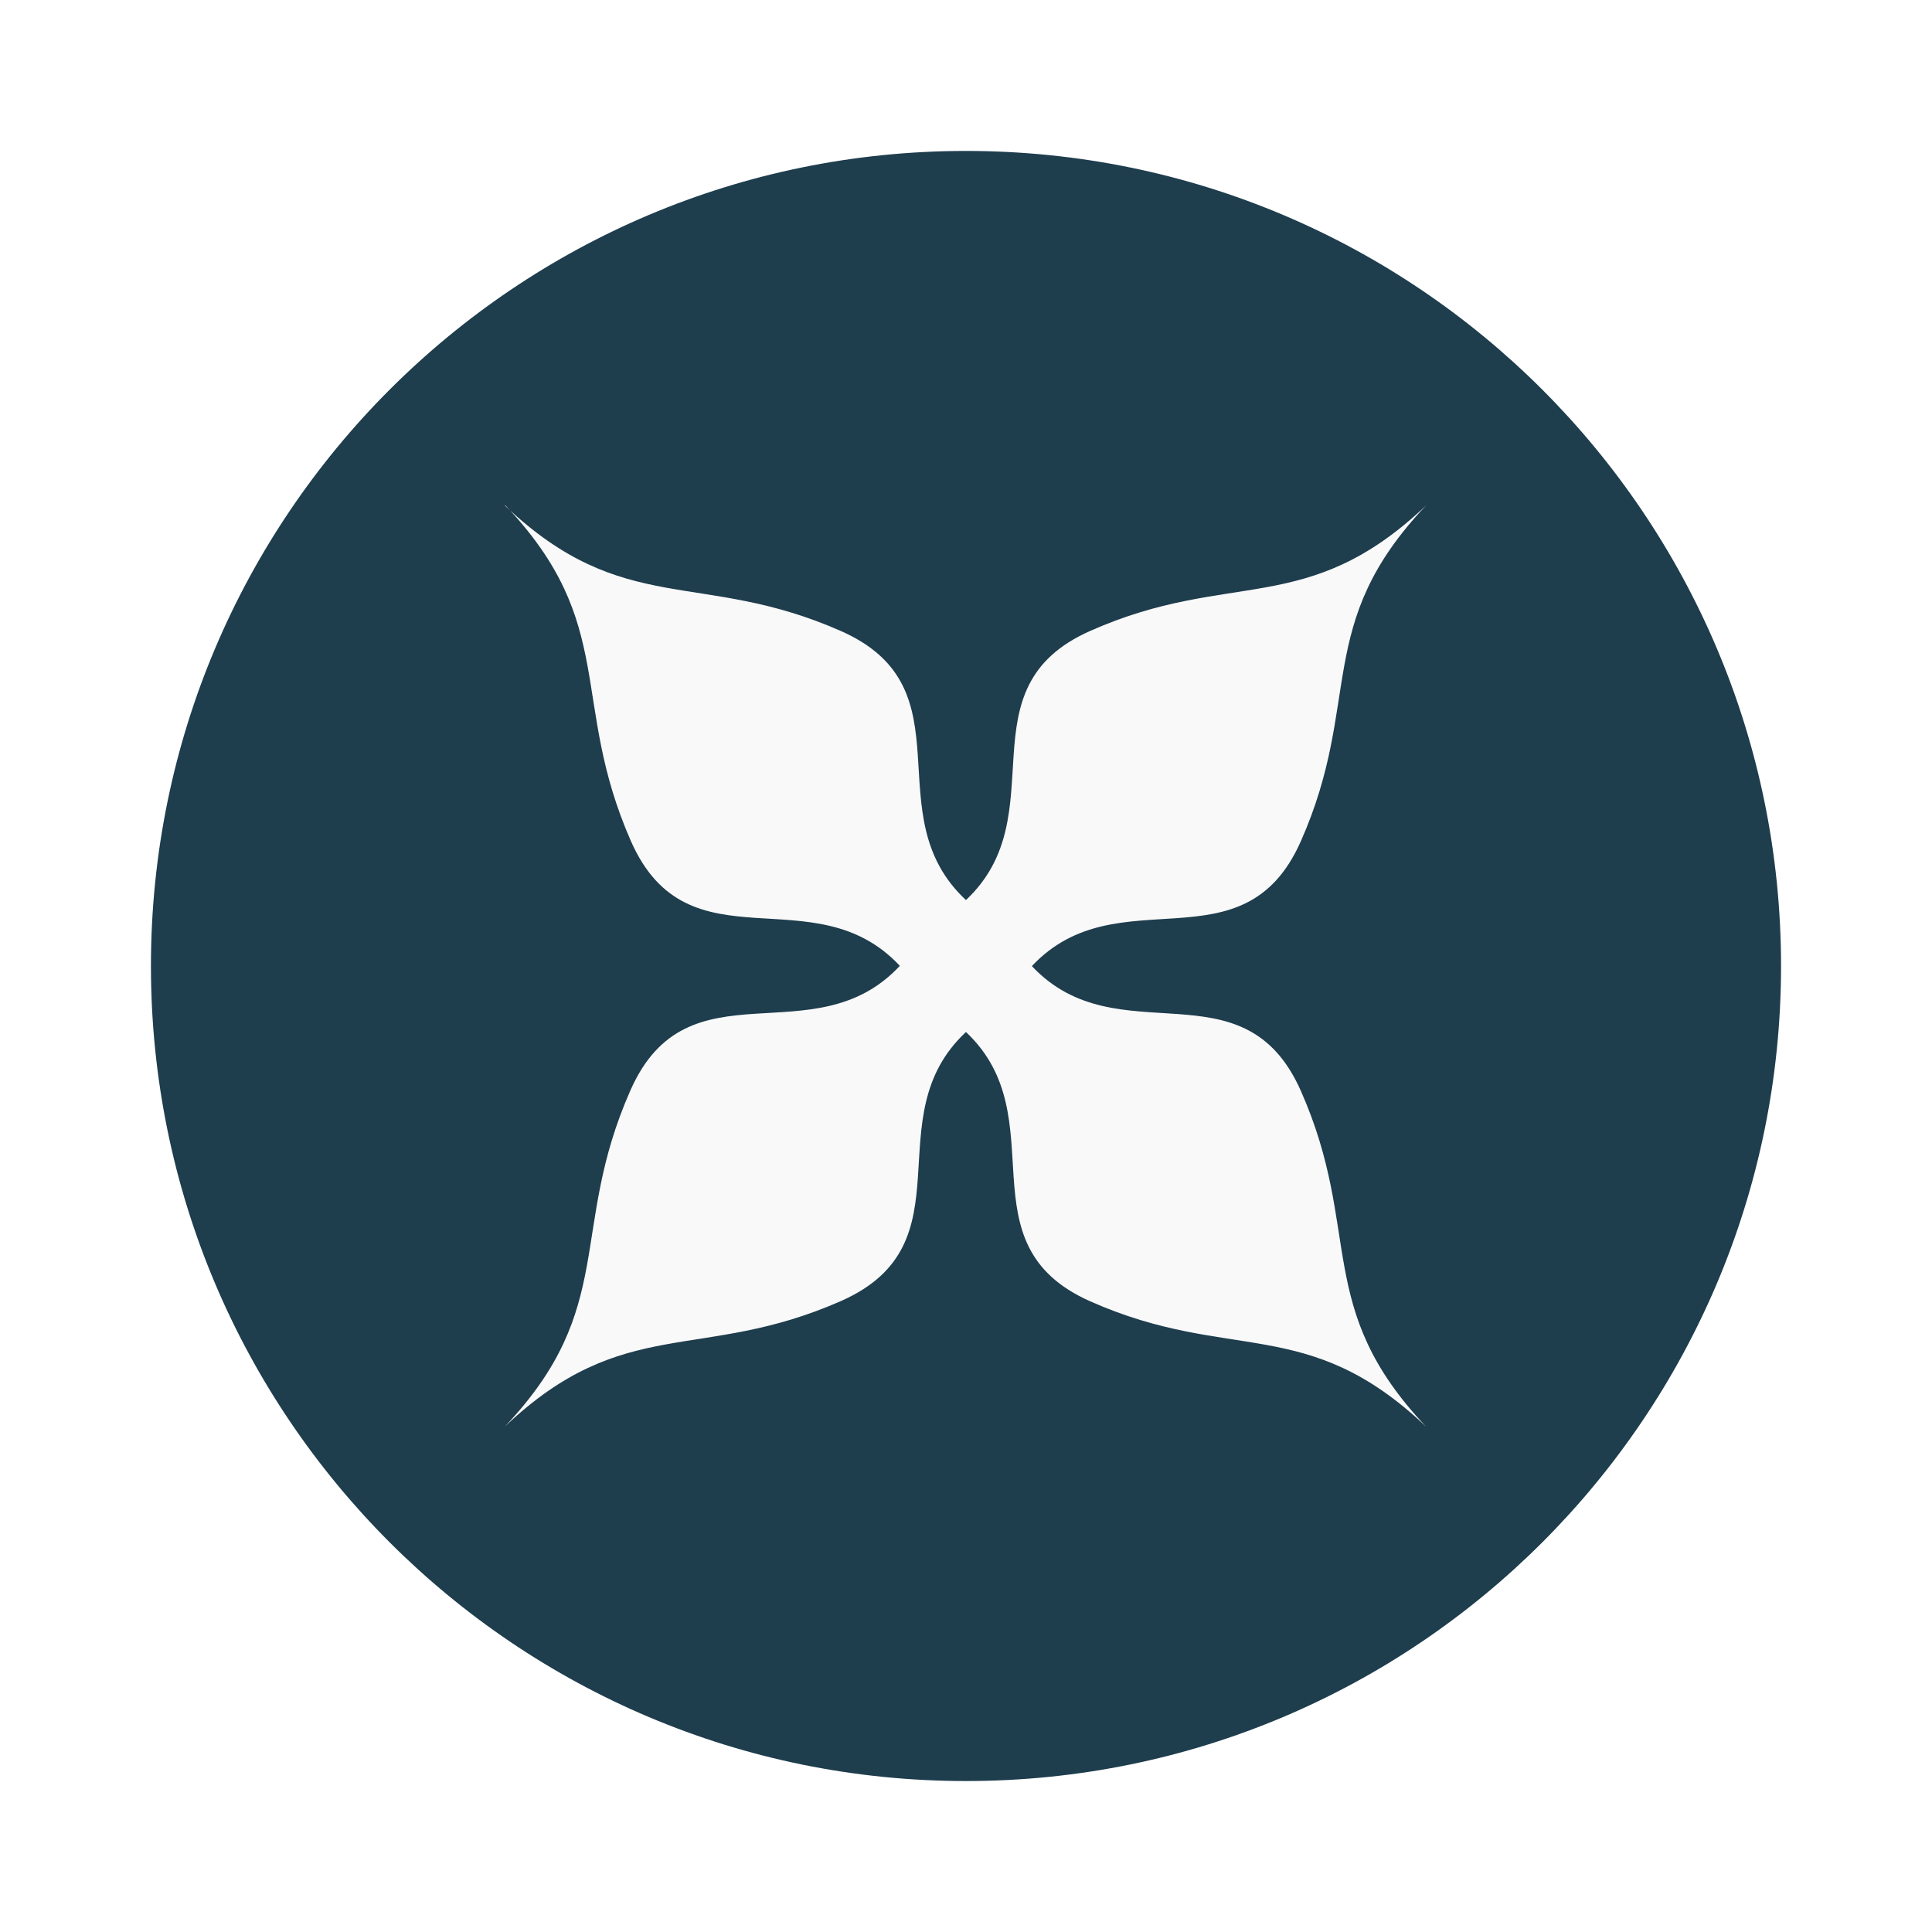
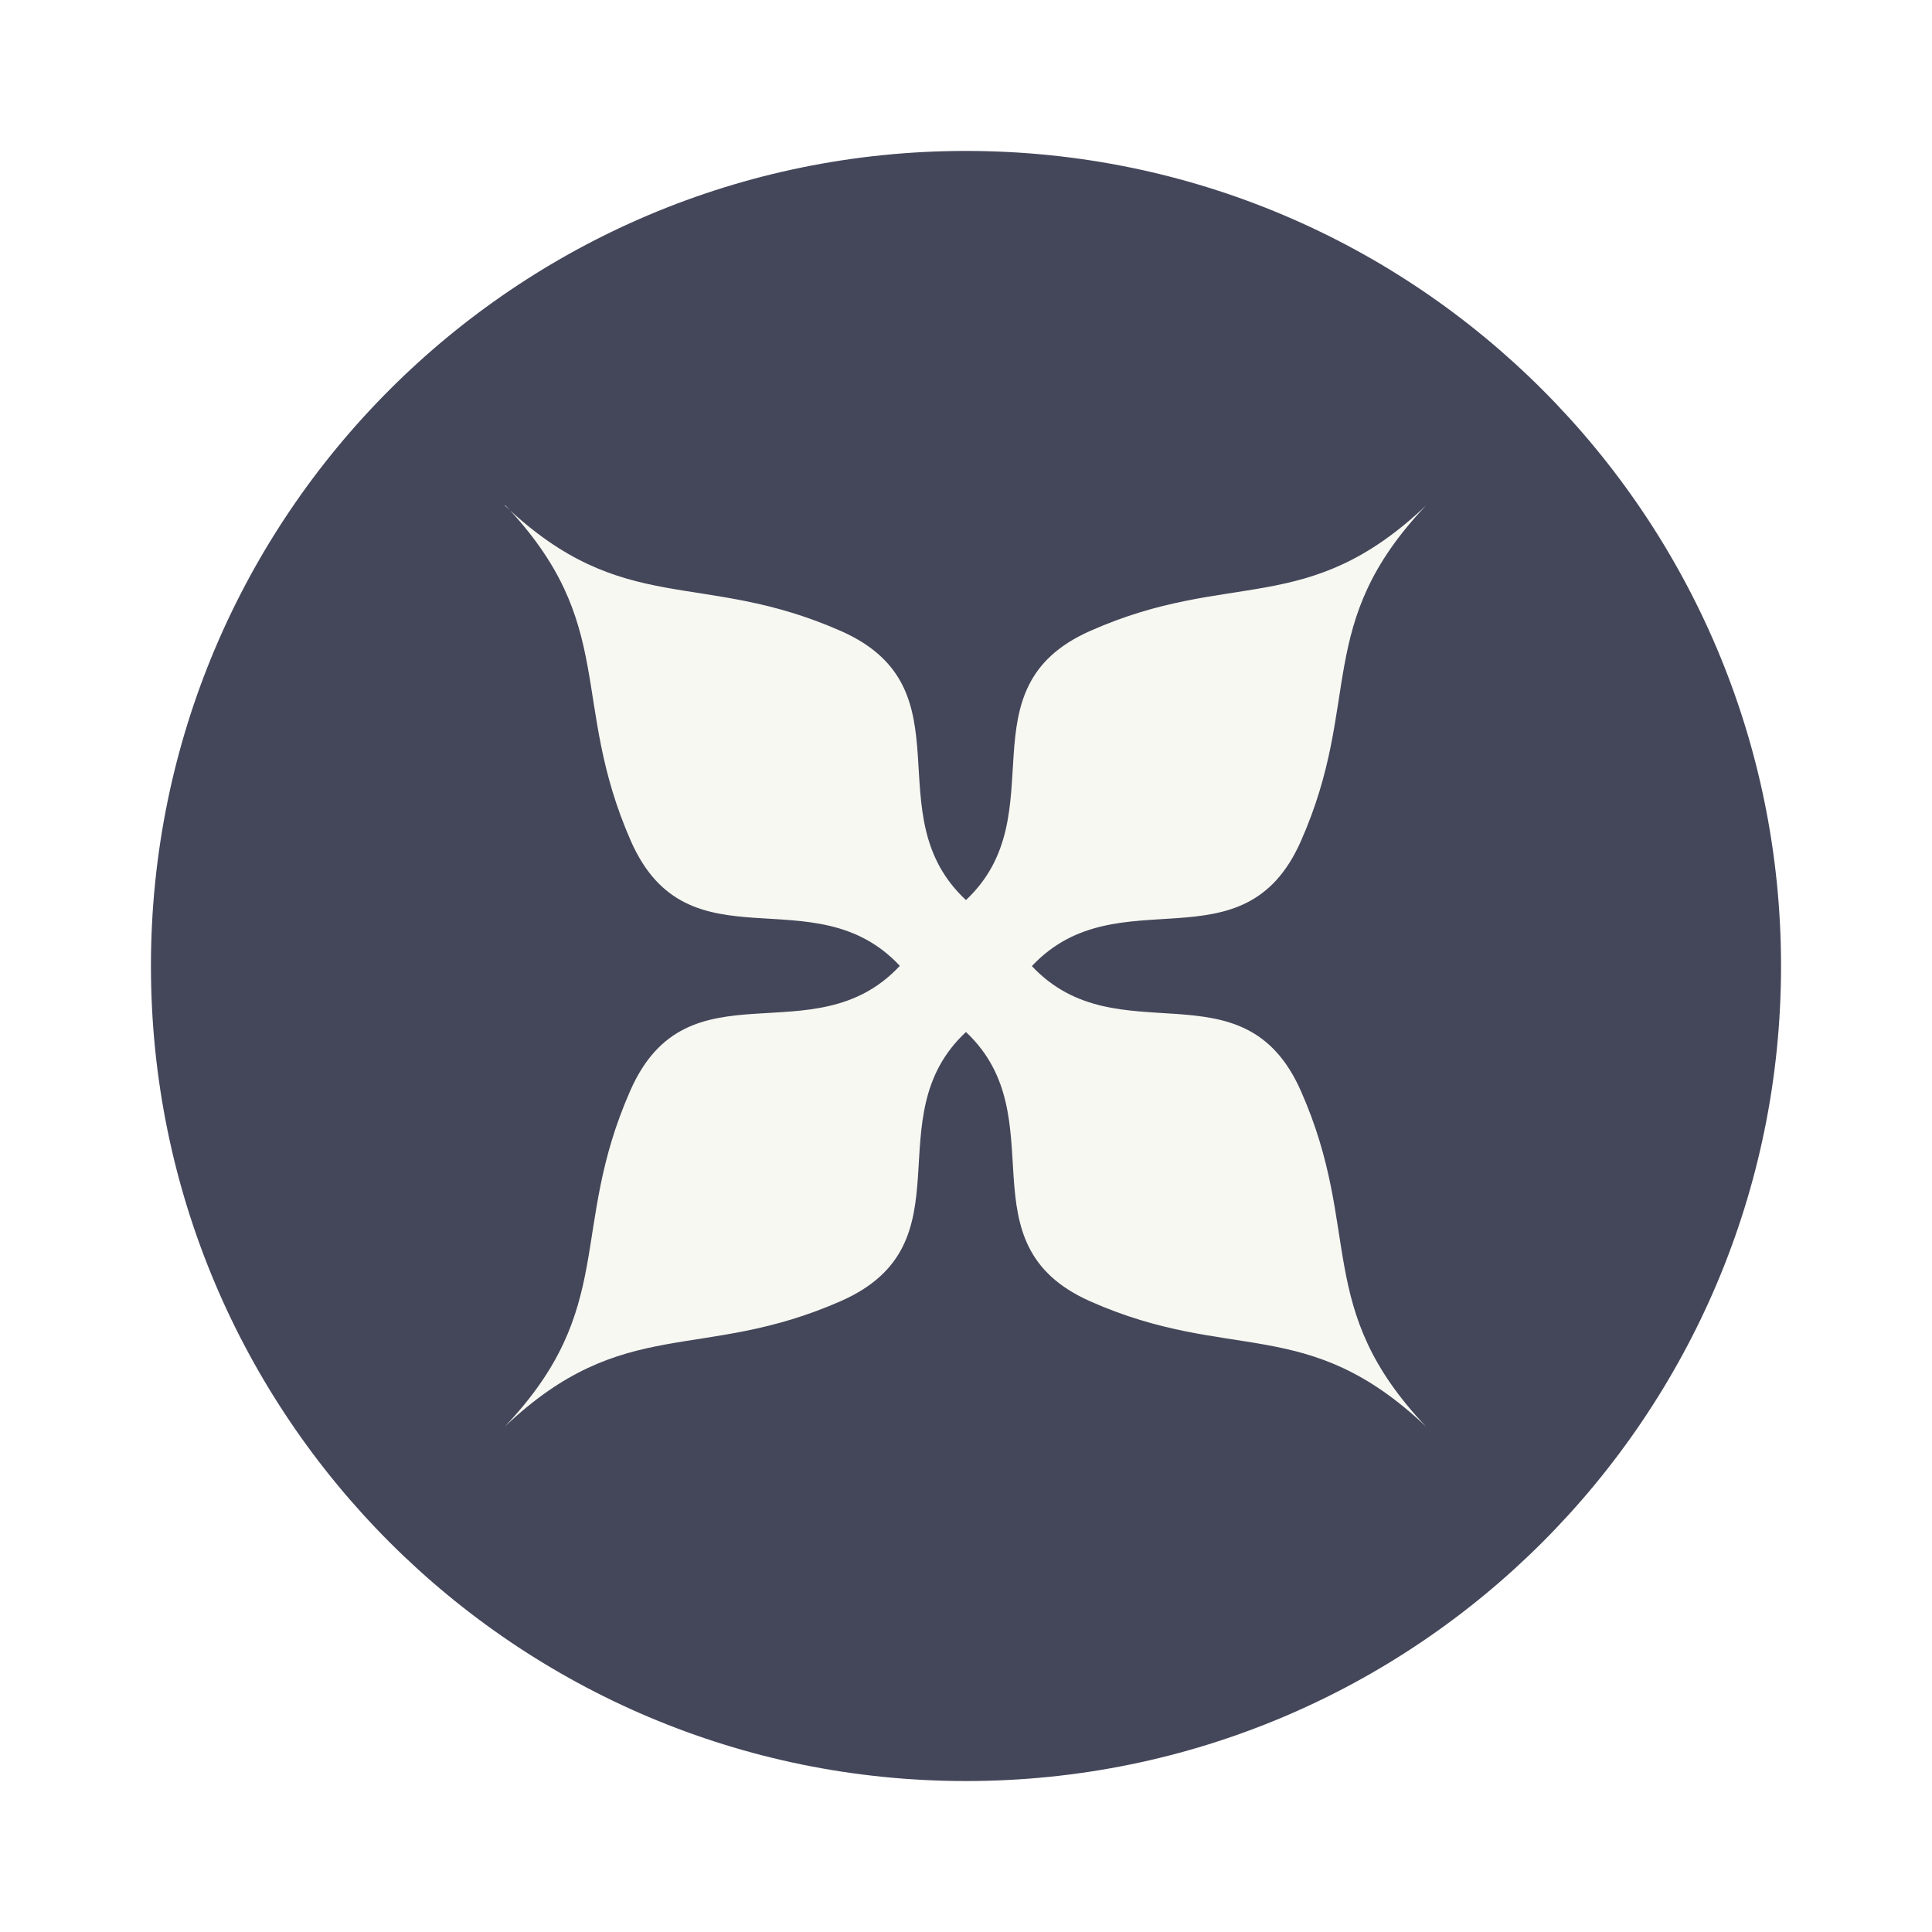
- <svg xmlns="http://www.w3.org/2000/svg" width="64" height="64" version="1.1" viewBox="0 0 64 64">
-   <g transform="matrix(1.1739 0 0 1.1739 3.8261 3.8261)">
-     <path d="m24 1c12.703 0 23 10.297 23 23s-10.297 23-23 23-23-10.297-23-23 10.297-23 23-23z" fill="#1e3d4d" />
-     <g transform="translate(1,1)">
-       <g opacity=".1" />
+ <svg xmlns="http://www.w3.org/2000/svg" width="64" height="64" version="1.1" viewBox="0 0 64 64" id="svg12">
+   <defs id="defs16" />
+   <g transform="matrix(1.1739 0 0 1.1739 3.8261 3.8261)" id="g10">
+     <path d="m24 1c12.703 0 23 10.297 23 23s-10.297 23-23 23-23-10.297-23-23 10.297-23 23-23z" fill="#1e3d4d" id="path2" style="fill:#44475a" />
+     <g transform="translate(1,1)" id="g6">
+       <g opacity=".1" id="g4" />
    </g>
-     <path d="m11 11c3.191 3.359 1.805 5.512 3.543 9.473 1.625 3.68 5.164 0.926 7.59 3.523-2.426 2.602-5.977-0.164-7.602 3.512-1.75 3.961-0.355 6.125-3.543 9.488 3.363-3.191 5.527-1.797 9.488-3.543 3.68-1.629 0.926-5.168 3.523-7.59 2.578 2.422-0.16 5.977 3.512 7.602 3.961 1.754 6.109 0.34 9.473 3.535-3.191-3.363-1.781-5.516-3.535-9.477-1.625-3.668-5.168-0.941-7.59-3.52 2.422-2.582 5.965 0.148 7.59-3.523 1.754-3.961 0.34-6.113 3.535-9.477-3.363 3.195-5.512 1.785-9.473 3.539-3.672 1.621-0.934 5.176-3.512 7.598-2.602-2.422 0.152-5.961-3.523-7.59-3.961-1.75-6.125-0.352-9.488-3.543" fill="#f9f9f9" fill-rule="evenodd" />
+     <path d="m11 11c3.191 3.359 1.805 5.512 3.543 9.473 1.625 3.68 5.164 0.926 7.59 3.523-2.426 2.602-5.977-0.164-7.602 3.512-1.75 3.961-0.355 6.125-3.543 9.488 3.363-3.191 5.527-1.797 9.488-3.543 3.68-1.629 0.926-5.168 3.523-7.59 2.578 2.422-0.16 5.977 3.512 7.602 3.961 1.754 6.109 0.34 9.473 3.535-3.191-3.363-1.781-5.516-3.535-9.477-1.625-3.668-5.168-0.941-7.59-3.52 2.422-2.582 5.965 0.148 7.59-3.523 1.754-3.961 0.34-6.113 3.535-9.477-3.363 3.195-5.512 1.785-9.473 3.539-3.672 1.621-0.934 5.176-3.512 7.598-2.602-2.422 0.152-5.961-3.523-7.59-3.961-1.75-6.125-0.352-9.488-3.543" fill="#f8f8f2" fill-rule="evenodd" id="path8" />
  </g>
</svg>
